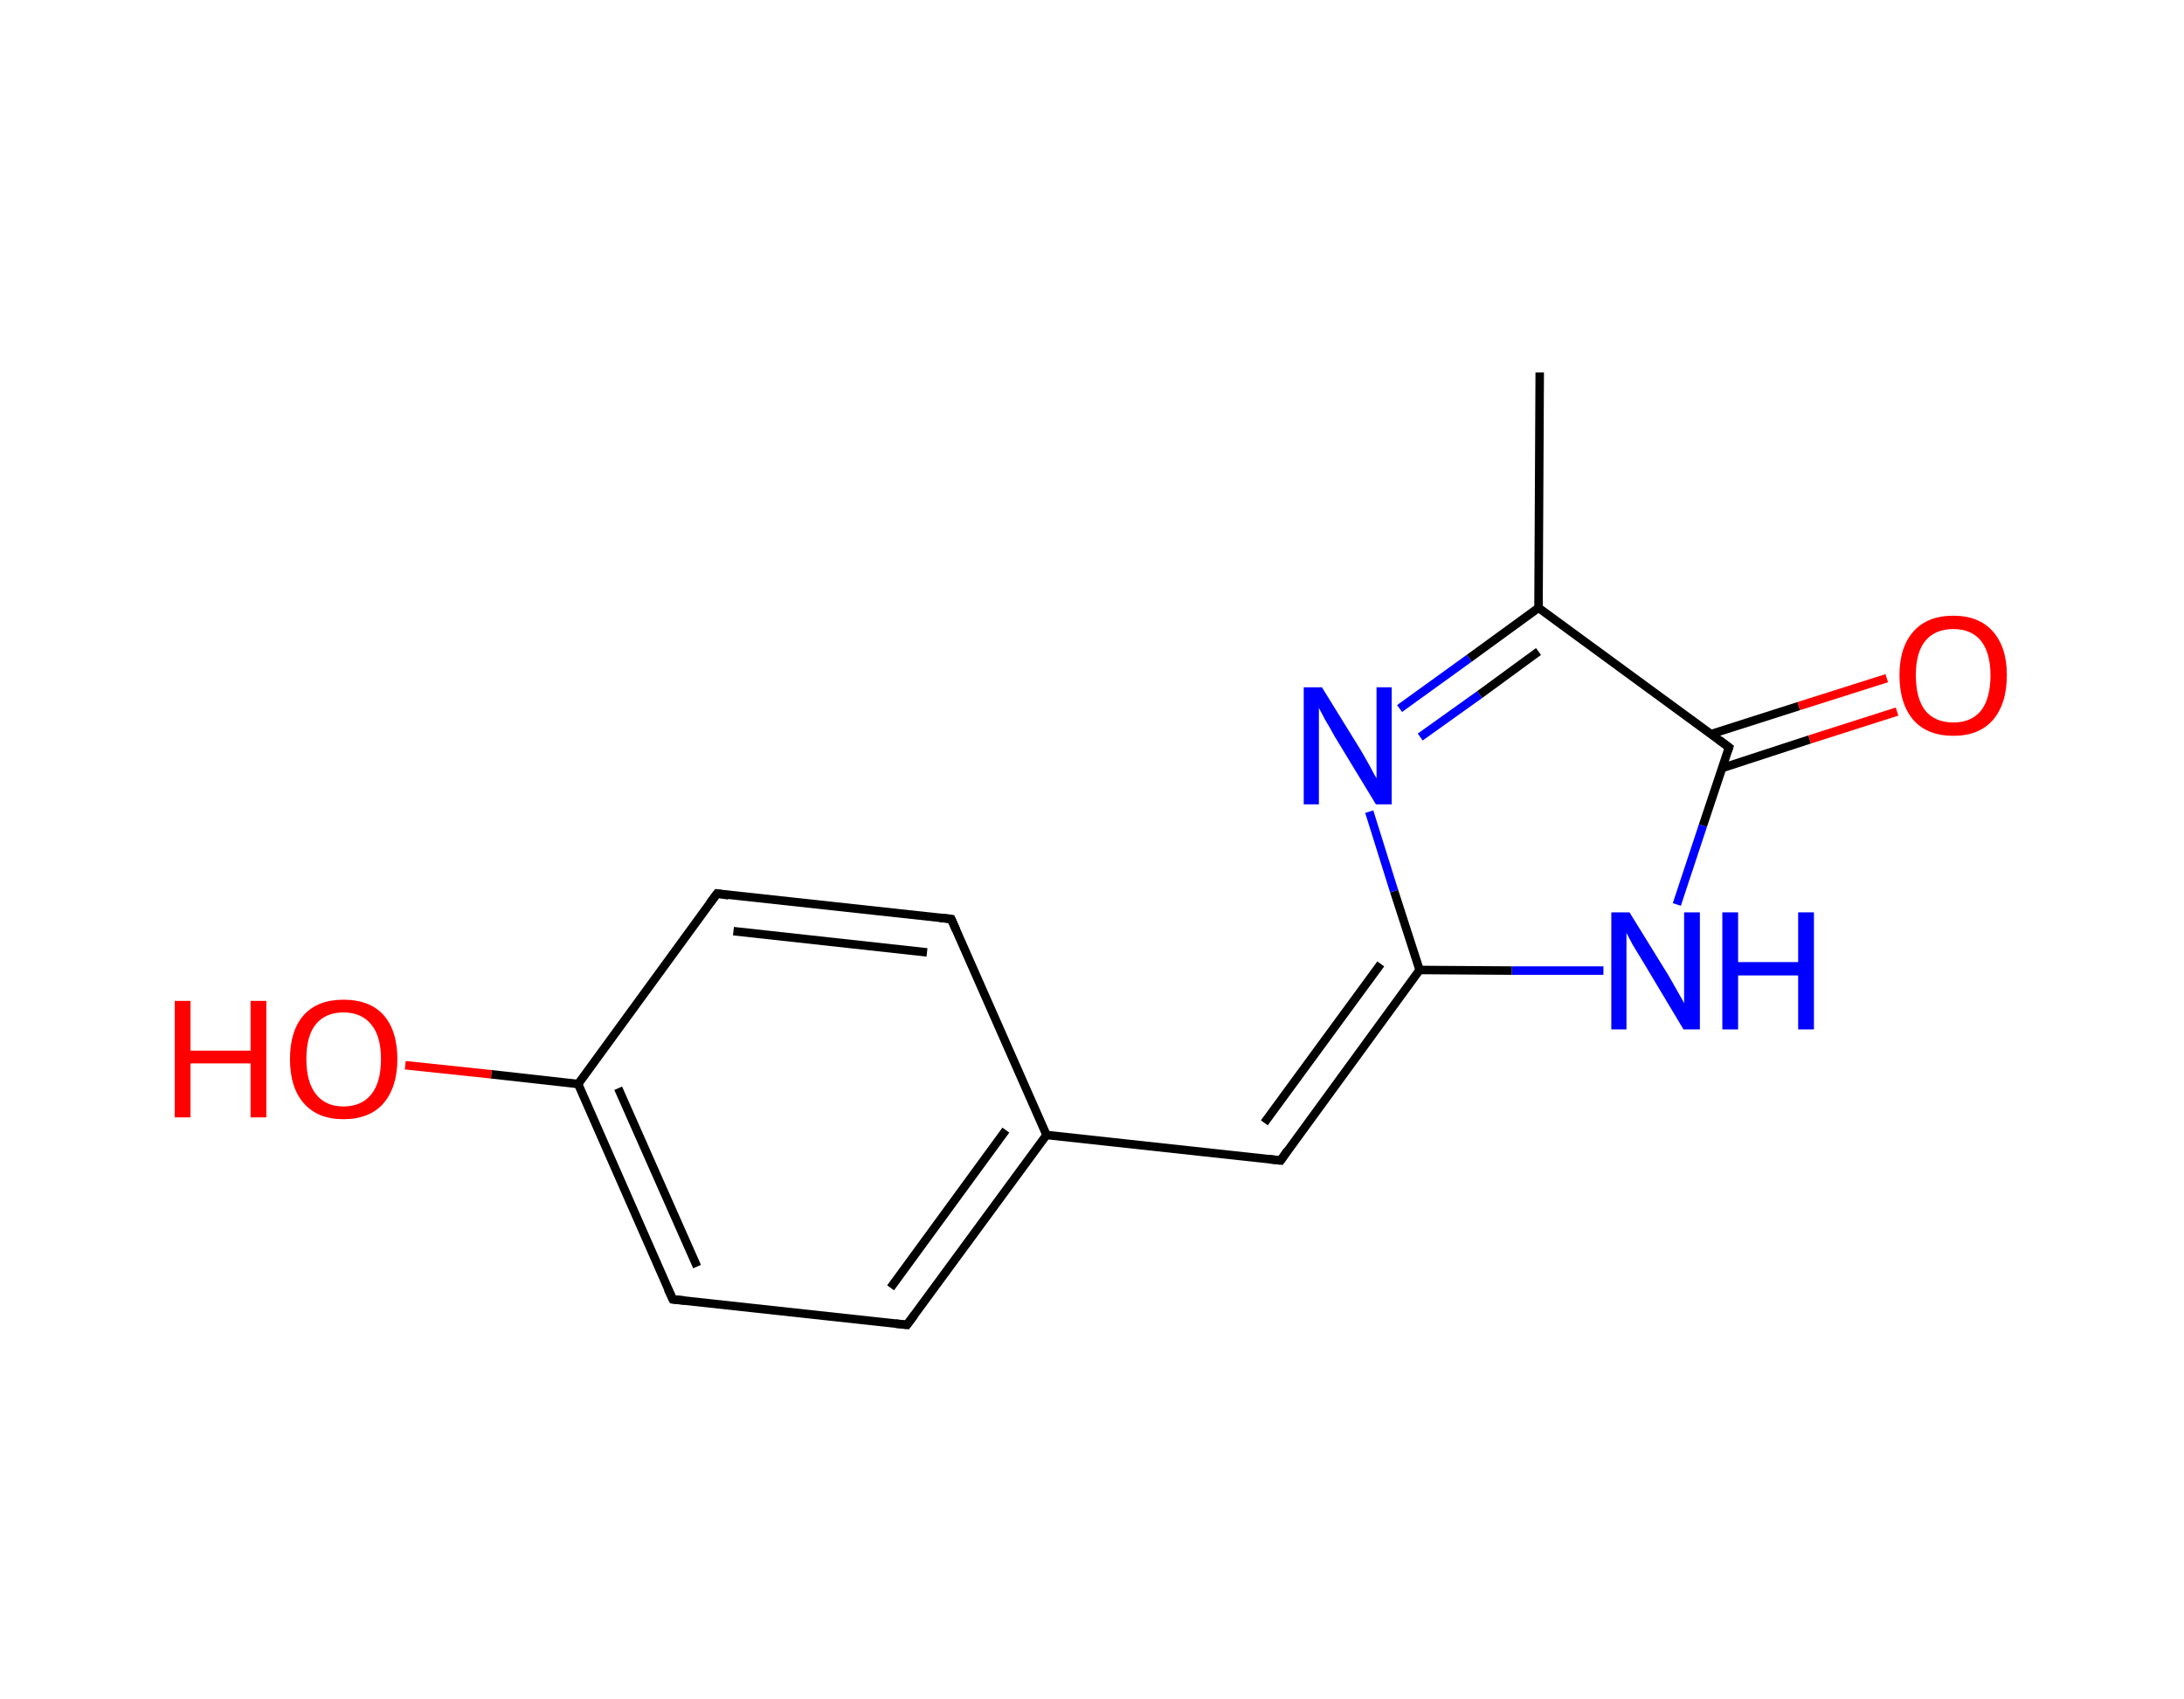
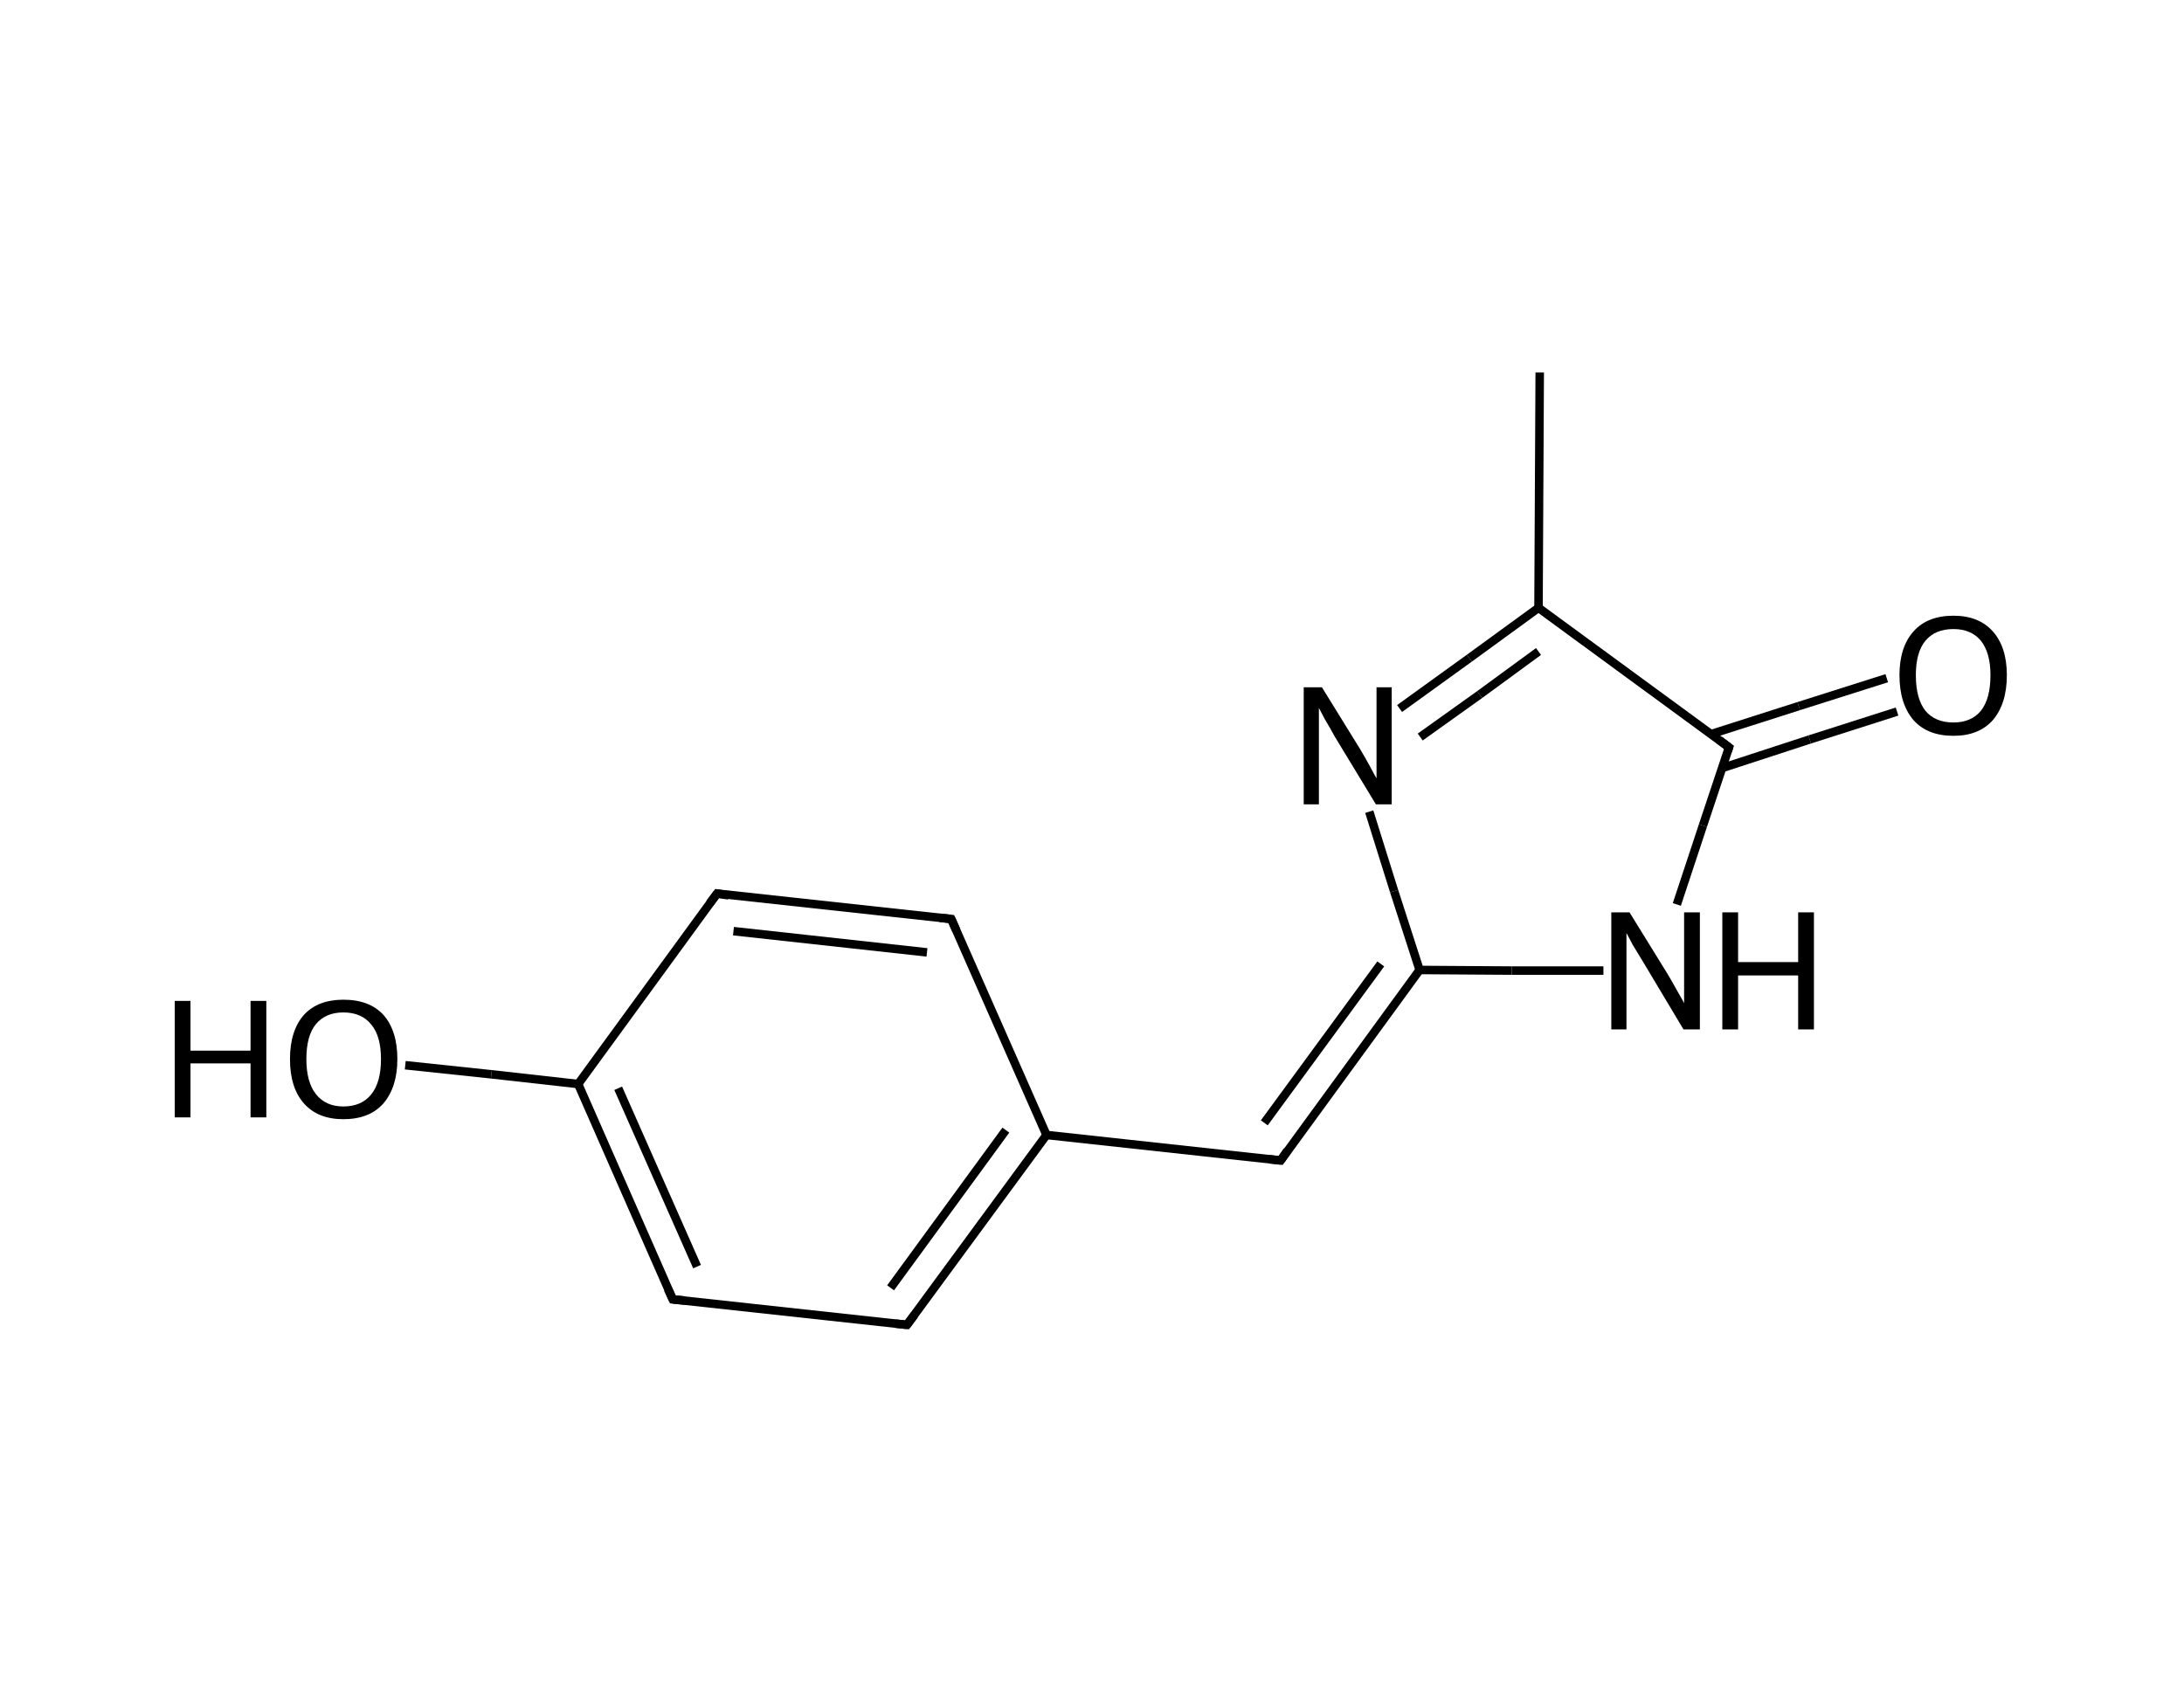
<svg xmlns="http://www.w3.org/2000/svg" version="1.1" baseProfile="full" xml:space="preserve" width="360px" height="280px" viewBox="0 0 360 280">
-   <path class="bond-0 atom-0 atom-1" d="M 66.8,175.6 L 81.0,177.1" style="fill:none;fill-rule:evenodd;stroke:#FF0000;stroke-width:1.4px;stroke-linecap:butt;stroke-linejoin:miter;stroke-opacity:1" />
+   <path class="bond-0 atom-0 atom-1" d="M 66.8,175.6 L 81.0,177.1" style="fill:none;fill-rule:evenodd;stroke:#000000;stroke-width:1.4px;stroke-linecap:butt;stroke-linejoin:miter;stroke-opacity:1" />
  <path class="bond-0 atom-0 atom-1" d="M 81.0,177.1 L 95.3,178.7" style="fill:none;fill-rule:evenodd;stroke:#000000;stroke-width:1.4px;stroke-linecap:butt;stroke-linejoin:miter;stroke-opacity:1" />
  <path class="bond-1 atom-1 atom-2" d="M 95.3,178.7 L 110.9,214.2" style="fill:none;fill-rule:evenodd;stroke:#000000;stroke-width:1.4px;stroke-linecap:butt;stroke-linejoin:miter;stroke-opacity:1" />
  <path class="bond-1 atom-1 atom-2" d="M 101.9,179.4 L 114.9,208.8" style="fill:none;fill-rule:evenodd;stroke:#000000;stroke-width:1.4px;stroke-linecap:butt;stroke-linejoin:miter;stroke-opacity:1" />
  <path class="bond-2 atom-2 atom-3" d="M 110.9,214.2 L 149.5,218.4" style="fill:none;fill-rule:evenodd;stroke:#000000;stroke-width:1.4px;stroke-linecap:butt;stroke-linejoin:miter;stroke-opacity:1" />
  <path class="bond-3 atom-3 atom-4" d="M 149.5,218.4 L 172.5,187.1" style="fill:none;fill-rule:evenodd;stroke:#000000;stroke-width:1.4px;stroke-linecap:butt;stroke-linejoin:miter;stroke-opacity:1" />
  <path class="bond-3 atom-3 atom-4" d="M 146.8,212.3 L 165.8,186.3" style="fill:none;fill-rule:evenodd;stroke:#000000;stroke-width:1.4px;stroke-linecap:butt;stroke-linejoin:miter;stroke-opacity:1" />
  <path class="bond-4 atom-4 atom-5" d="M 172.5,187.1 L 211.1,191.3" style="fill:none;fill-rule:evenodd;stroke:#000000;stroke-width:1.4px;stroke-linecap:butt;stroke-linejoin:miter;stroke-opacity:1" />
  <path class="bond-5 atom-5 atom-6" d="M 211.1,191.3 L 234.0,159.9" style="fill:none;fill-rule:evenodd;stroke:#000000;stroke-width:1.4px;stroke-linecap:butt;stroke-linejoin:miter;stroke-opacity:1" />
  <path class="bond-5 atom-5 atom-6" d="M 208.4,185.1 L 227.6,158.9" style="fill:none;fill-rule:evenodd;stroke:#000000;stroke-width:1.4px;stroke-linecap:butt;stroke-linejoin:miter;stroke-opacity:1" />
  <path class="bond-6 atom-6 atom-7" d="M 234.0,159.9 L 229.8,146.9" style="fill:none;fill-rule:evenodd;stroke:#000000;stroke-width:1.4px;stroke-linecap:butt;stroke-linejoin:miter;stroke-opacity:1" />
-   <path class="bond-6 atom-6 atom-7" d="M 229.8,146.9 L 225.7,133.8" style="fill:none;fill-rule:evenodd;stroke:#0000FF;stroke-width:1.4px;stroke-linecap:butt;stroke-linejoin:miter;stroke-opacity:1" />
-   <path class="bond-7 atom-7 atom-8" d="M 230.7,116.8 L 242.2,108.5" style="fill:none;fill-rule:evenodd;stroke:#0000FF;stroke-width:1.4px;stroke-linecap:butt;stroke-linejoin:miter;stroke-opacity:1" />
+   <path class="bond-6 atom-6 atom-7" d="M 229.8,146.9 L 225.7,133.8" style="fill:none;fill-rule:evenodd;stroke:#000000;stroke-width:1.4px;stroke-linecap:butt;stroke-linejoin:miter;stroke-opacity:1" />
+   <path class="bond-7 atom-7 atom-8" d="M 230.7,116.8 L 242.2,108.5" style="fill:none;fill-rule:evenodd;stroke:#000000;stroke-width:1.4px;stroke-linecap:butt;stroke-linejoin:miter;stroke-opacity:1" />
  <path class="bond-7 atom-7 atom-8" d="M 242.2,108.5 L 253.6,100.2" style="fill:none;fill-rule:evenodd;stroke:#000000;stroke-width:1.4px;stroke-linecap:butt;stroke-linejoin:miter;stroke-opacity:1" />
-   <path class="bond-7 atom-7 atom-8" d="M 234.1,121.5 L 243.9,114.5" style="fill:none;fill-rule:evenodd;stroke:#0000FF;stroke-width:1.4px;stroke-linecap:butt;stroke-linejoin:miter;stroke-opacity:1" />
+   <path class="bond-7 atom-7 atom-8" d="M 234.1,121.5 L 243.9,114.5" style="fill:none;fill-rule:evenodd;stroke:#000000;stroke-width:1.4px;stroke-linecap:butt;stroke-linejoin:miter;stroke-opacity:1" />
  <path class="bond-7 atom-7 atom-8" d="M 243.9,114.5 L 253.6,107.4" style="fill:none;fill-rule:evenodd;stroke:#000000;stroke-width:1.4px;stroke-linecap:butt;stroke-linejoin:miter;stroke-opacity:1" />
  <path class="bond-8 atom-8 atom-9" d="M 253.6,100.2 L 253.8,61.4" style="fill:none;fill-rule:evenodd;stroke:#000000;stroke-width:1.4px;stroke-linecap:butt;stroke-linejoin:miter;stroke-opacity:1" />
  <path class="bond-9 atom-8 atom-10" d="M 253.6,100.2 L 285.0,123.2" style="fill:none;fill-rule:evenodd;stroke:#000000;stroke-width:1.4px;stroke-linecap:butt;stroke-linejoin:miter;stroke-opacity:1" />
  <path class="bond-10 atom-10 atom-11" d="M 283.9,126.6 L 298.3,121.9" style="fill:none;fill-rule:evenodd;stroke:#000000;stroke-width:1.4px;stroke-linecap:butt;stroke-linejoin:miter;stroke-opacity:1" />
-   <path class="bond-10 atom-10 atom-11" d="M 298.3,121.9 L 312.7,117.3" style="fill:none;fill-rule:evenodd;stroke:#FF0000;stroke-width:1.4px;stroke-linecap:butt;stroke-linejoin:miter;stroke-opacity:1" />
+   <path class="bond-10 atom-10 atom-11" d="M 298.3,121.9 L 312.7,117.3" style="fill:none;fill-rule:evenodd;stroke:#000000;stroke-width:1.4px;stroke-linecap:butt;stroke-linejoin:miter;stroke-opacity:1" />
  <path class="bond-10 atom-10 atom-11" d="M 282.1,121.0 L 296.5,116.4" style="fill:none;fill-rule:evenodd;stroke:#000000;stroke-width:1.4px;stroke-linecap:butt;stroke-linejoin:miter;stroke-opacity:1" />
-   <path class="bond-10 atom-10 atom-11" d="M 296.5,116.4 L 311.0,111.8" style="fill:none;fill-rule:evenodd;stroke:#FF0000;stroke-width:1.4px;stroke-linecap:butt;stroke-linejoin:miter;stroke-opacity:1" />
+   <path class="bond-10 atom-10 atom-11" d="M 296.5,116.4 L 311.0,111.8" style="fill:none;fill-rule:evenodd;stroke:#000000;stroke-width:1.4px;stroke-linecap:butt;stroke-linejoin:miter;stroke-opacity:1" />
  <path class="bond-11 atom-10 atom-12" d="M 285.0,123.2 L 280.7,136.1" style="fill:none;fill-rule:evenodd;stroke:#000000;stroke-width:1.4px;stroke-linecap:butt;stroke-linejoin:miter;stroke-opacity:1" />
-   <path class="bond-11 atom-10 atom-12" d="M 280.7,136.1 L 276.4,149.1" style="fill:none;fill-rule:evenodd;stroke:#0000FF;stroke-width:1.4px;stroke-linecap:butt;stroke-linejoin:miter;stroke-opacity:1" />
+   <path class="bond-11 atom-10 atom-12" d="M 280.7,136.1 L 276.4,149.1" style="fill:none;fill-rule:evenodd;stroke:#000000;stroke-width:1.4px;stroke-linecap:butt;stroke-linejoin:miter;stroke-opacity:1" />
  <path class="bond-12 atom-4 atom-13" d="M 172.5,187.1 L 156.8,151.5" style="fill:none;fill-rule:evenodd;stroke:#000000;stroke-width:1.4px;stroke-linecap:butt;stroke-linejoin:miter;stroke-opacity:1" />
  <path class="bond-13 atom-13 atom-14" d="M 156.8,151.5 L 118.2,147.3" style="fill:none;fill-rule:evenodd;stroke:#000000;stroke-width:1.4px;stroke-linecap:butt;stroke-linejoin:miter;stroke-opacity:1" />
  <path class="bond-13 atom-13 atom-14" d="M 152.8,157.0 L 120.9,153.5" style="fill:none;fill-rule:evenodd;stroke:#000000;stroke-width:1.4px;stroke-linecap:butt;stroke-linejoin:miter;stroke-opacity:1" />
  <path class="bond-14 atom-14 atom-1" d="M 118.2,147.3 L 95.3,178.7" style="fill:none;fill-rule:evenodd;stroke:#000000;stroke-width:1.4px;stroke-linecap:butt;stroke-linejoin:miter;stroke-opacity:1" />
-   <path class="bond-15 atom-12 atom-6" d="M 264.3,160.0 L 249.2,160.0" style="fill:none;fill-rule:evenodd;stroke:#0000FF;stroke-width:1.4px;stroke-linecap:butt;stroke-linejoin:miter;stroke-opacity:1" />
+   <path class="bond-15 atom-12 atom-6" d="M 264.3,160.0 L 249.2,160.0" style="fill:none;fill-rule:evenodd;stroke:#000000;stroke-width:1.4px;stroke-linecap:butt;stroke-linejoin:miter;stroke-opacity:1" />
  <path class="bond-15 atom-12 atom-6" d="M 249.2,160.0 L 234.0,159.9" style="fill:none;fill-rule:evenodd;stroke:#000000;stroke-width:1.4px;stroke-linecap:butt;stroke-linejoin:miter;stroke-opacity:1" />
  <path d="M 110.1,212.5 L 110.9,214.2 L 112.9,214.4" style="fill:none;stroke:#000000;stroke-width:1.4px;stroke-linecap:butt;stroke-linejoin:miter;stroke-opacity:1;" />
  <path d="M 147.6,218.2 L 149.5,218.4 L 150.7,216.8" style="fill:none;stroke:#000000;stroke-width:1.4px;stroke-linecap:butt;stroke-linejoin:miter;stroke-opacity:1;" />
  <path d="M 209.2,191.1 L 211.1,191.3 L 212.2,189.7" style="fill:none;stroke:#000000;stroke-width:1.4px;stroke-linecap:butt;stroke-linejoin:miter;stroke-opacity:1;" />
  <path d="M 283.4,122.0 L 285.0,123.2 L 284.8,123.8" style="fill:none;stroke:#000000;stroke-width:1.4px;stroke-linecap:butt;stroke-linejoin:miter;stroke-opacity:1;" />
  <path d="M 157.6,153.3 L 156.8,151.5 L 154.9,151.3" style="fill:none;stroke:#000000;stroke-width:1.4px;stroke-linecap:butt;stroke-linejoin:miter;stroke-opacity:1;" />
  <path d="M 120.1,147.6 L 118.2,147.3 L 117.0,148.9" style="fill:none;stroke:#000000;stroke-width:1.4px;stroke-linecap:butt;stroke-linejoin:miter;stroke-opacity:1;" />
-   <path class="atom-0" d="M 28.8 165.0 L 31.4 165.0 L 31.4 173.2 L 41.3 173.2 L 41.3 165.0 L 43.9 165.0 L 43.9 184.2 L 41.3 184.2 L 41.3 175.3 L 31.4 175.3 L 31.4 184.2 L 28.8 184.2 L 28.8 165.0 " fill="#FF0000" />
-   <path class="atom-0" d="M 47.8 174.6 Q 47.8 169.9, 50.1 167.3 Q 52.4 164.8, 56.6 164.8 Q 60.9 164.8, 63.2 167.3 Q 65.5 169.9, 65.5 174.6 Q 65.5 179.2, 63.2 181.9 Q 60.9 184.5, 56.6 184.5 Q 52.4 184.5, 50.1 181.9 Q 47.8 179.3, 47.8 174.6 M 56.6 182.4 Q 59.6 182.4, 61.2 180.4 Q 62.8 178.4, 62.8 174.6 Q 62.8 170.8, 61.2 168.9 Q 59.6 166.9, 56.6 166.9 Q 53.7 166.9, 52.1 168.8 Q 50.5 170.7, 50.5 174.6 Q 50.5 178.4, 52.1 180.4 Q 53.7 182.4, 56.6 182.4 " fill="#FF0000" />
-   <path class="atom-7" d="M 217.9 113.3 L 224.2 123.5 Q 224.8 124.5, 225.8 126.3 Q 226.8 128.2, 226.9 128.3 L 226.9 113.3 L 229.4 113.3 L 229.4 132.6 L 226.8 132.6 L 220.0 121.4 Q 219.3 120.1, 218.4 118.6 Q 217.6 117.1, 217.4 116.7 L 217.4 132.6 L 214.9 132.6 L 214.9 113.3 L 217.9 113.3 " fill="#0000FF" />
-   <path class="atom-11" d="M 313.1 111.3 Q 313.1 106.7, 315.4 104.1 Q 317.7 101.5, 322.0 101.5 Q 326.2 101.5, 328.5 104.1 Q 330.8 106.7, 330.8 111.3 Q 330.8 116.0, 328.5 118.7 Q 326.2 121.3, 322.0 121.3 Q 317.7 121.3, 315.4 118.7 Q 313.1 116.0, 313.1 111.3 M 322.0 119.1 Q 324.9 119.1, 326.5 117.2 Q 328.1 115.2, 328.1 111.3 Q 328.1 107.6, 326.5 105.6 Q 324.9 103.7, 322.0 103.7 Q 319.0 103.7, 317.4 105.6 Q 315.8 107.5, 315.8 111.3 Q 315.8 115.2, 317.4 117.2 Q 319.0 119.1, 322.0 119.1 " fill="#FF0000" />
-   <path class="atom-12" d="M 268.6 150.4 L 274.9 160.6 Q 275.5 161.6, 276.5 163.4 Q 277.6 165.3, 277.6 165.4 L 277.6 150.4 L 280.2 150.4 L 280.2 169.7 L 277.5 169.7 L 270.8 158.5 Q 270.0 157.2, 269.1 155.7 Q 268.3 154.2, 268.1 153.8 L 268.1 169.7 L 265.6 169.7 L 265.6 150.4 L 268.6 150.4 " fill="#0000FF" />
-   <path class="atom-12" d="M 283.9 150.4 L 286.5 150.4 L 286.5 158.6 L 296.4 158.6 L 296.4 150.4 L 299.0 150.4 L 299.0 169.7 L 296.4 169.7 L 296.4 160.8 L 286.5 160.8 L 286.5 169.7 L 283.9 169.7 L 283.9 150.4 " fill="#0000FF" />
+   <path class="atom-0" d="M 28.8 165.0 L 31.4 165.0 L 31.4 173.2 L 41.3 173.2 L 41.3 165.0 L 43.9 165.0 L 43.9 184.2 L 41.3 184.2 L 41.3 175.3 L 31.4 175.3 L 31.4 184.2 L 28.8 184.2 L 28.8 165.0 " fill="#000000" />
+   <path class="atom-0" d="M 47.8 174.6 Q 47.8 169.9, 50.1 167.3 Q 52.4 164.8, 56.6 164.8 Q 60.9 164.8, 63.2 167.3 Q 65.5 169.9, 65.5 174.6 Q 65.5 179.2, 63.2 181.9 Q 60.9 184.5, 56.6 184.5 Q 52.4 184.5, 50.1 181.9 Q 47.8 179.3, 47.8 174.6 M 56.6 182.4 Q 59.6 182.4, 61.2 180.4 Q 62.8 178.4, 62.8 174.6 Q 62.8 170.8, 61.2 168.9 Q 59.6 166.9, 56.6 166.9 Q 53.7 166.9, 52.1 168.8 Q 50.5 170.7, 50.5 174.6 Q 50.5 178.4, 52.1 180.4 Q 53.7 182.4, 56.6 182.4 " fill="#000000" />
+   <path class="atom-7" d="M 217.9 113.3 L 224.2 123.5 Q 224.8 124.5, 225.8 126.3 Q 226.8 128.2, 226.9 128.3 L 226.9 113.3 L 229.4 113.3 L 229.4 132.6 L 226.8 132.6 L 220.0 121.4 Q 219.3 120.1, 218.4 118.6 Q 217.6 117.1, 217.4 116.7 L 217.4 132.6 L 214.9 132.6 L 214.9 113.3 L 217.9 113.3 " fill="#000000" />
+   <path class="atom-11" d="M 313.1 111.3 Q 313.1 106.7, 315.4 104.1 Q 317.7 101.5, 322.0 101.5 Q 326.2 101.5, 328.5 104.1 Q 330.8 106.7, 330.8 111.3 Q 330.8 116.0, 328.5 118.7 Q 326.2 121.3, 322.0 121.3 Q 317.7 121.3, 315.4 118.7 Q 313.1 116.0, 313.1 111.3 M 322.0 119.1 Q 324.9 119.1, 326.5 117.2 Q 328.1 115.2, 328.1 111.3 Q 328.1 107.6, 326.5 105.6 Q 324.9 103.7, 322.0 103.7 Q 319.0 103.7, 317.4 105.6 Q 315.8 107.5, 315.8 111.3 Q 315.8 115.2, 317.4 117.2 Q 319.0 119.1, 322.0 119.1 " fill="#000000" />
+   <path class="atom-12" d="M 268.6 150.4 L 274.9 160.6 Q 275.5 161.6, 276.5 163.4 Q 277.6 165.3, 277.6 165.4 L 277.6 150.4 L 280.2 150.4 L 280.2 169.7 L 277.5 169.7 L 270.8 158.5 Q 270.0 157.2, 269.1 155.7 Q 268.3 154.2, 268.1 153.8 L 268.1 169.7 L 265.6 169.7 L 265.6 150.4 L 268.6 150.4 " fill="#000000" />
+   <path class="atom-12" d="M 283.9 150.4 L 286.5 150.4 L 286.5 158.6 L 296.4 158.6 L 296.4 150.4 L 299.0 150.4 L 299.0 169.7 L 296.4 169.7 L 296.4 160.8 L 286.5 160.8 L 286.5 169.7 L 283.9 169.7 L 283.9 150.4 " fill="#000000" />
</svg>
